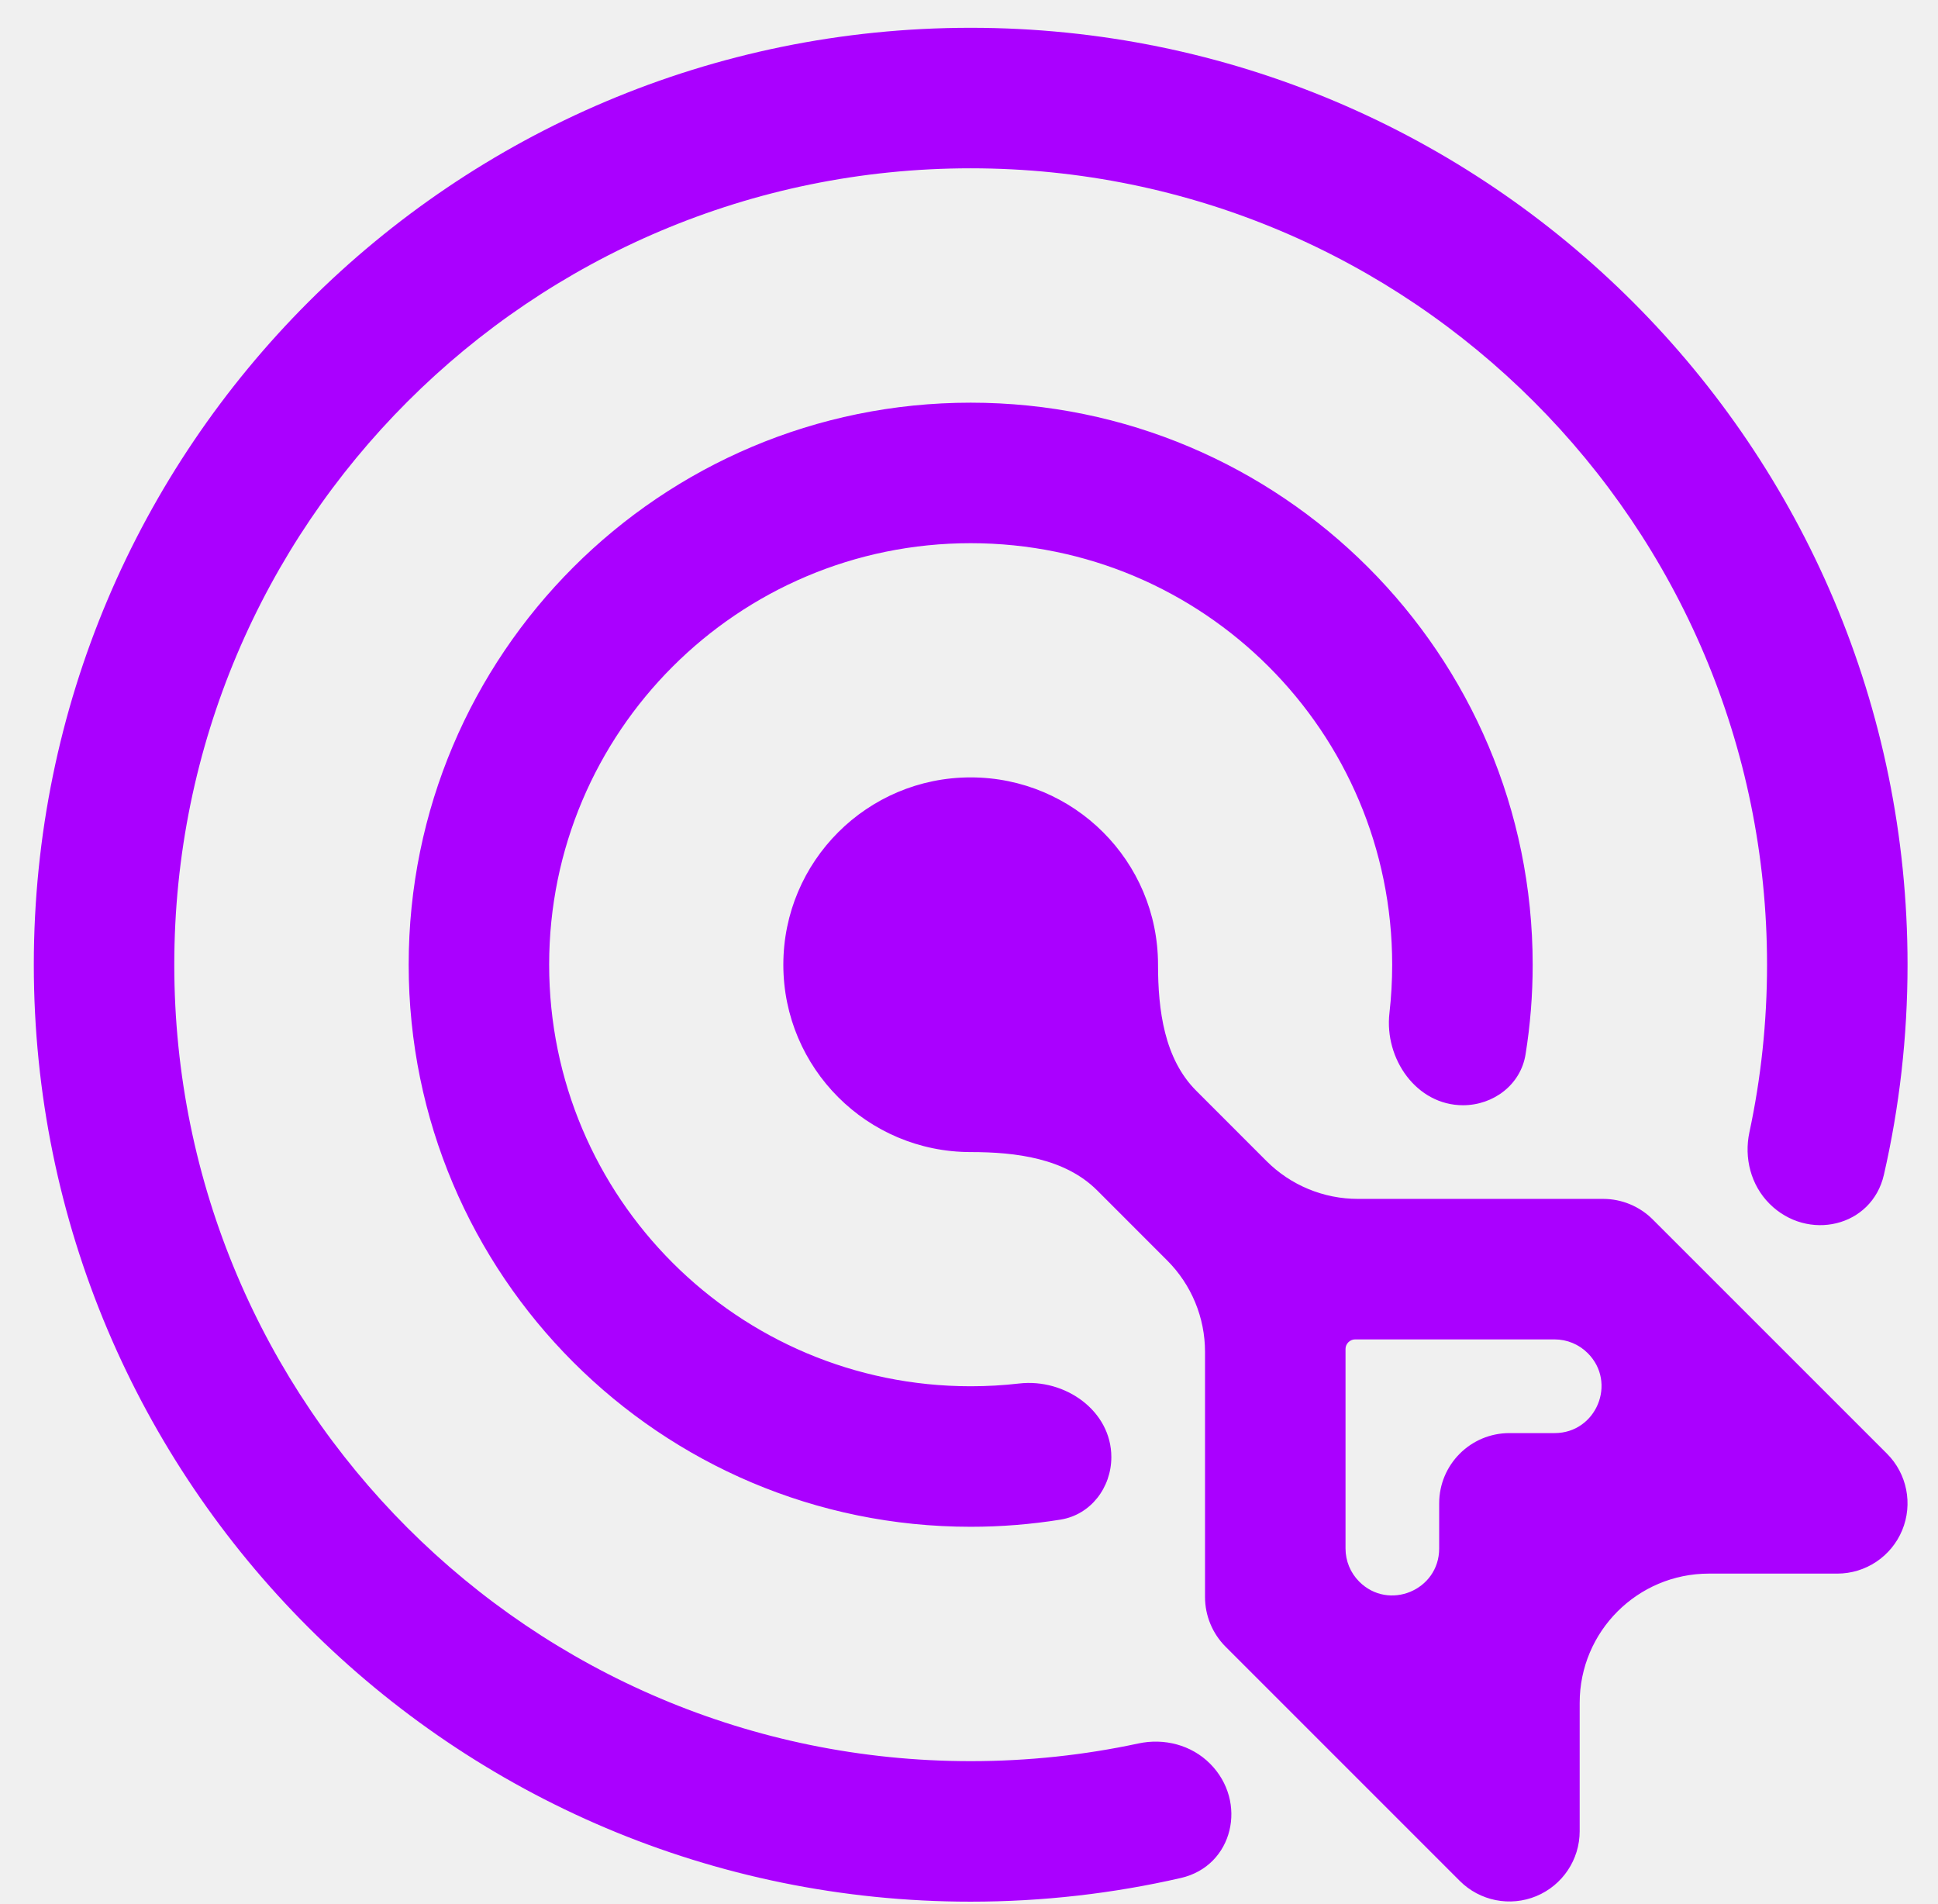
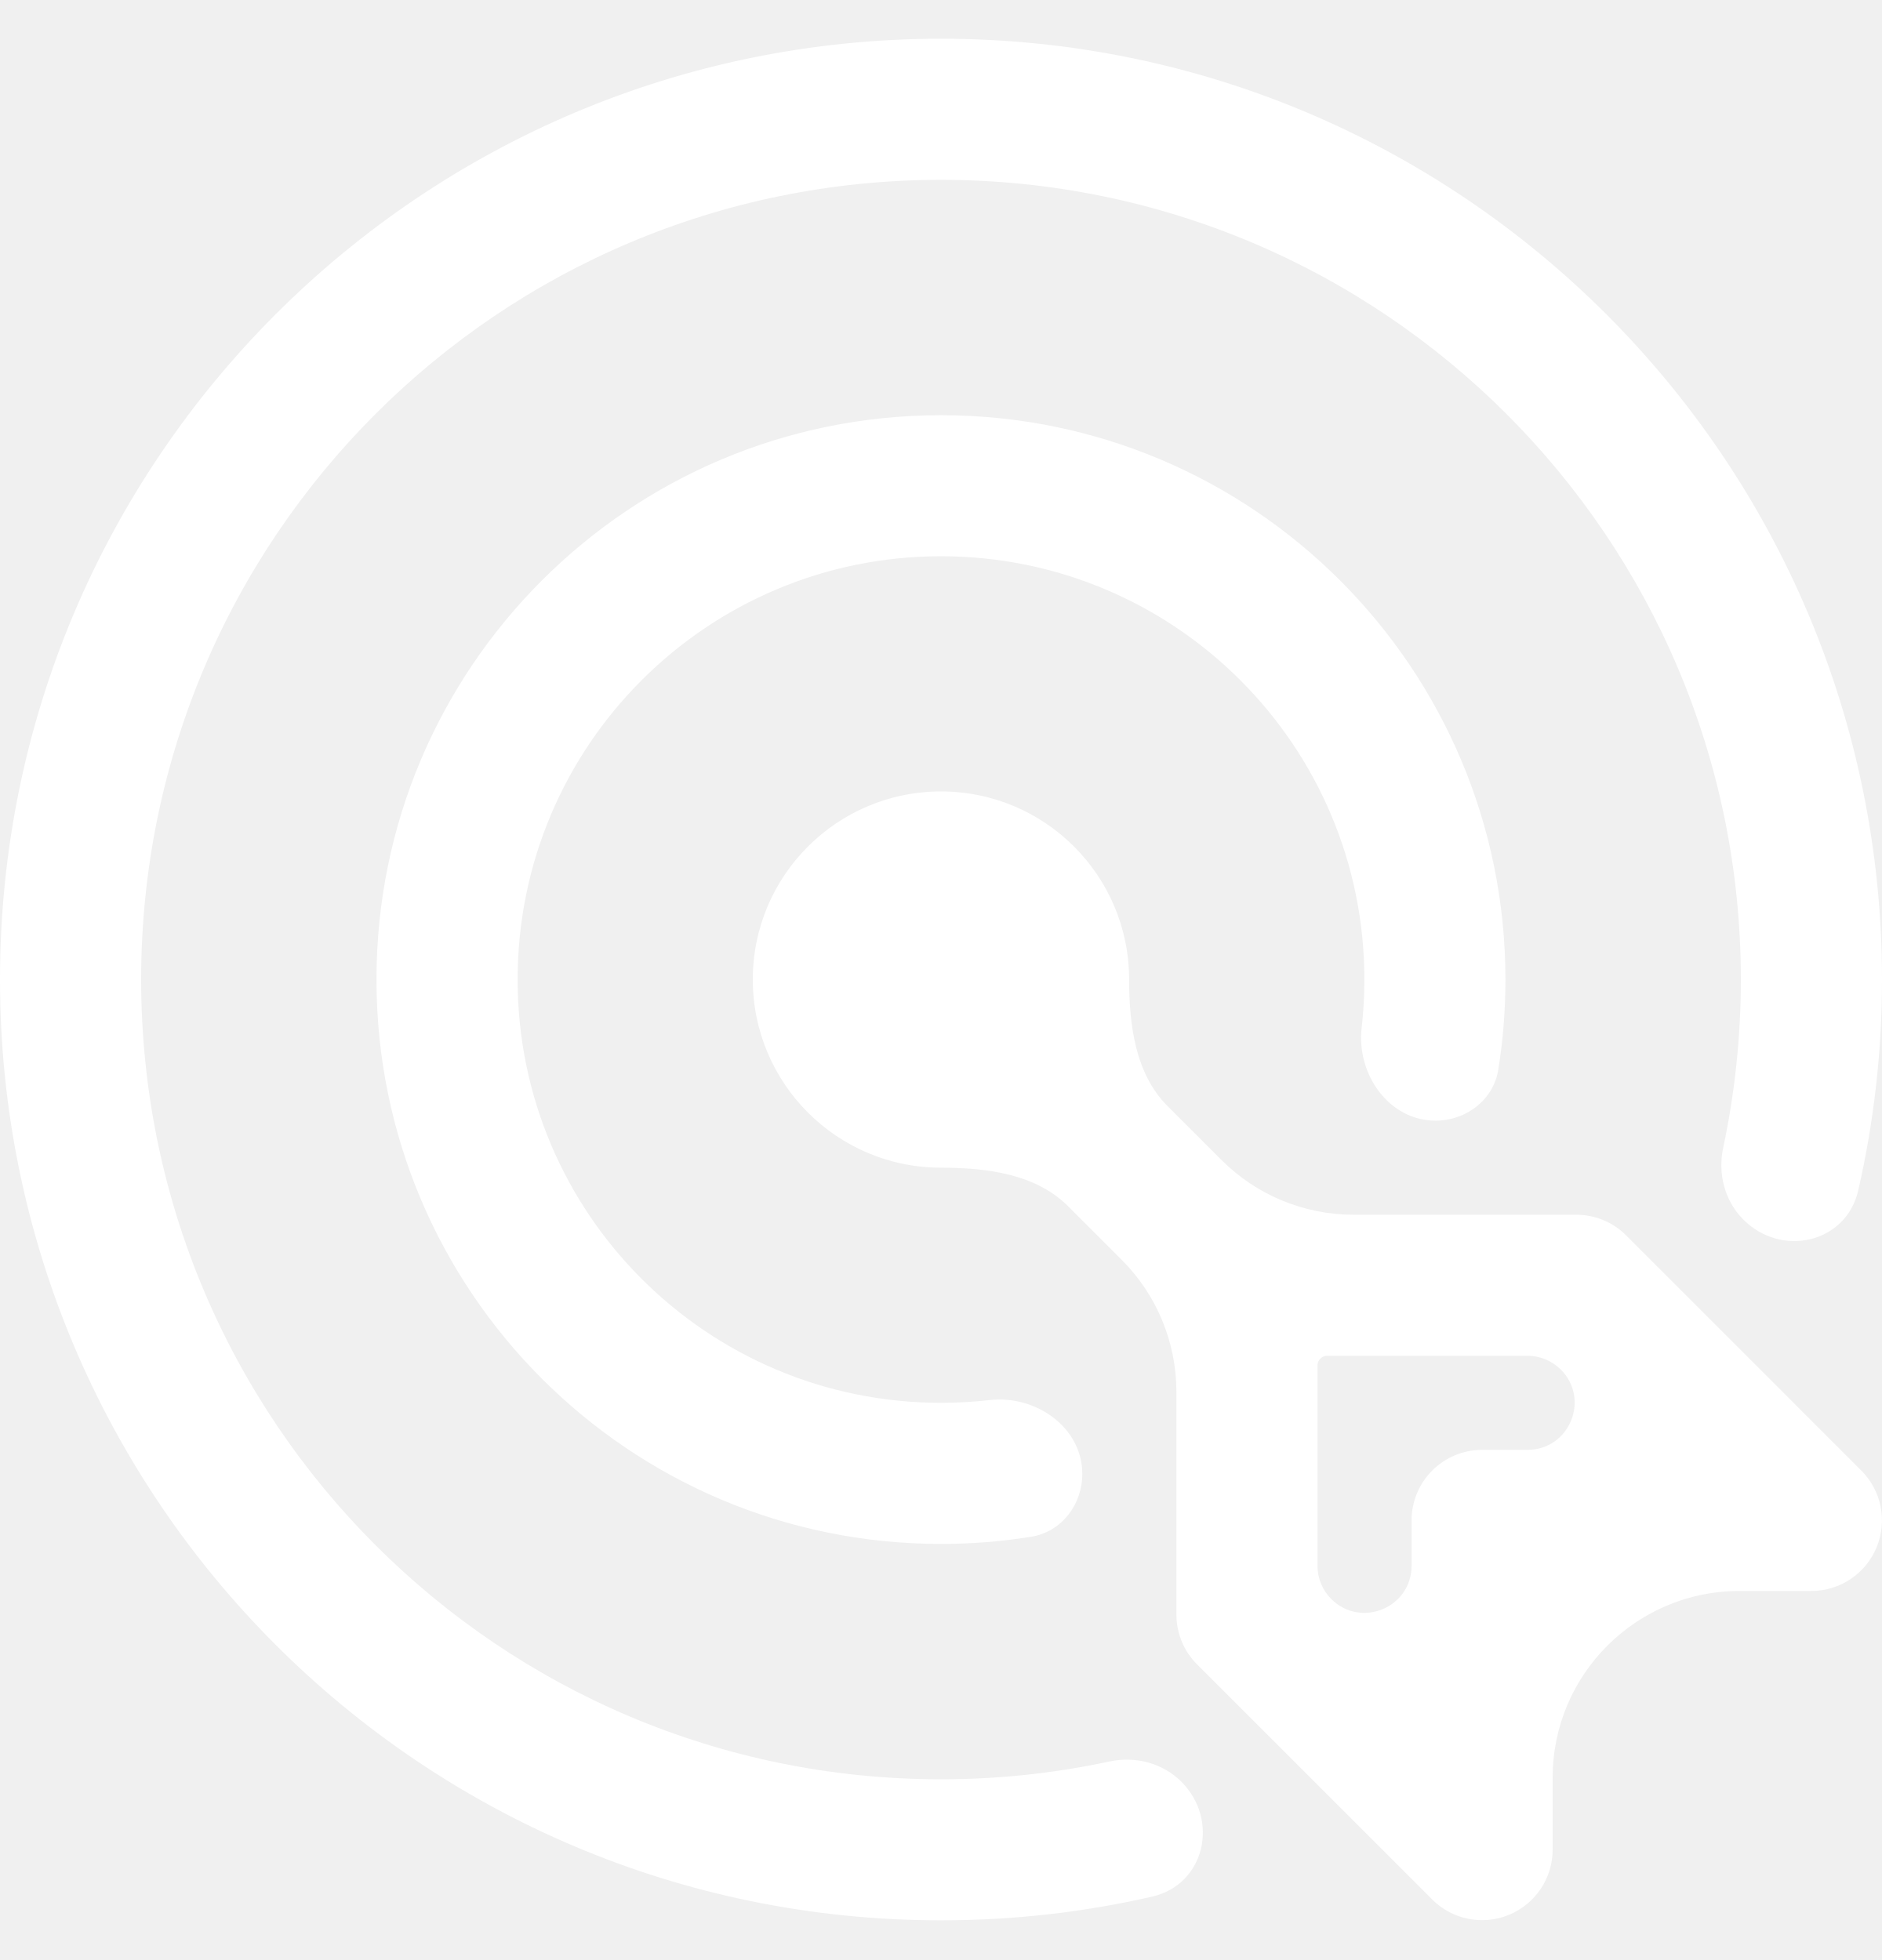
- <svg xmlns="http://www.w3.org/2000/svg" width="56" height="55" viewBox="0 0 56 55" fill="none">
-   <path d="M28.048 54.947C30.138 54.947 32.172 54.71 34.125 54.262C35.641 53.914 36.063 52.057 34.963 50.957C34.424 50.418 33.639 50.216 32.894 50.376C31.332 50.711 29.711 50.887 28.048 50.887C15.339 50.887 5.036 40.584 5.036 27.875C5.036 15.166 15.339 4.863 28.048 4.863C40.758 4.863 51.06 15.166 51.06 27.875C51.06 29.535 50.885 31.153 50.551 32.713C50.391 33.458 50.593 34.243 51.132 34.782C52.232 35.882 54.09 35.459 54.437 33.943C54.884 31.992 55.12 29.961 55.12 27.875C55.12 12.923 43 0.803 28.048 0.803C13.097 0.803 0.977 12.923 0.977 27.875C0.977 42.826 13.097 54.947 28.048 54.947ZM28.048 44.115C28.932 44.115 29.799 44.044 30.644 43.908C31.517 43.768 32.113 42.984 32.113 42.101C32.113 40.763 30.777 39.823 29.449 39.975C28.989 40.028 28.522 40.055 28.048 40.055C21.322 40.055 15.868 34.602 15.868 27.875C15.868 21.148 21.322 15.695 28.048 15.695C34.775 15.695 40.228 21.148 40.228 27.875C40.228 28.347 40.201 28.813 40.149 29.271C39.997 30.599 40.937 31.935 42.274 31.935C43.158 31.935 43.943 31.338 44.082 30.465C44.218 29.622 44.288 28.756 44.288 27.875C44.288 18.906 37.017 11.635 28.048 11.635C19.079 11.635 11.809 18.906 11.809 27.875C11.809 36.844 19.079 44.115 28.048 44.115ZM33.462 27.875C33.462 24.885 31.038 22.462 28.048 22.462C25.059 22.462 22.635 24.885 22.635 27.875C22.635 30.864 25.059 33.288 28.048 33.288C29.363 33.288 30.774 33.467 31.704 34.396L33.726 36.419C34.427 37.119 34.82 38.069 34.82 39.059L34.82 46.145C34.82 46.683 35.034 47.199 35.414 47.58L42.181 54.347C42.761 54.927 43.634 55.101 44.393 54.787C45.151 54.472 45.646 53.732 45.646 52.911V49.202C45.646 47.14 47.318 45.468 49.38 45.468L53.09 45.468C53.911 45.468 54.651 44.973 54.965 44.215C55.279 43.456 55.106 42.583 54.525 42.002L47.758 35.236C47.378 34.855 46.861 34.641 46.323 34.641L39.237 34.641C38.247 34.641 37.297 34.248 36.597 33.548L34.568 31.518C33.641 30.592 33.462 29.185 33.462 27.875ZM44.922 38.701C45.281 38.701 45.625 38.844 45.879 39.098C46.731 39.95 46.127 41.408 44.922 41.408L43.616 41.408C42.495 41.408 41.586 42.317 41.586 43.438V44.743C41.586 45.949 40.128 46.553 39.276 45.7C39.022 45.446 38.88 45.102 38.88 44.743L38.88 38.974C38.88 38.902 38.911 38.834 38.962 38.783C39.013 38.733 39.081 38.701 39.152 38.701H44.922Z" fill="#AA00FF" />
+ <svg xmlns="http://www.w3.org/2000/svg" width="24" height="25" viewBox="0 0 24 25" fill="none">
+   <path id="Vector" d="M12 24.494C12.926 24.494 13.828 24.39 14.694 24.191C15.366 24.037 15.553 23.213 15.065 22.726V22.726C14.826 22.487 14.478 22.397 14.148 22.468C13.455 22.617 12.737 22.695 12 22.695C6.366 22.695 1.8 18.128 1.8 12.494C1.8 6.861 6.366 2.294 12 2.294C17.634 2.294 22.2 6.861 22.2 12.494C22.2 13.23 22.122 13.947 21.975 14.639C21.904 14.969 21.993 15.317 22.232 15.556V15.556C22.72 16.044 23.543 15.856 23.697 15.184C23.895 14.319 24 13.419 24 12.494C24 5.867 18.627 0.494 12 0.494C5.373 0.494 0 5.867 0 12.494C0 19.122 5.373 24.494 12 24.494ZM12 19.693C12.392 19.693 12.776 19.662 13.151 19.601C13.537 19.539 13.802 19.192 13.802 18.8V18.8C13.802 18.207 13.21 17.791 12.621 17.858C12.417 17.881 12.21 17.893 12 17.893C9.018 17.893 6.601 15.476 6.601 12.494C6.601 9.513 9.018 7.095 12 7.095C14.982 7.095 17.399 9.513 17.399 12.494C17.399 12.704 17.387 12.91 17.364 13.113C17.297 13.702 17.713 14.294 18.306 14.294V14.294C18.698 14.294 19.045 14.029 19.107 13.643C19.167 13.269 19.198 12.885 19.198 12.494C19.198 8.519 15.976 5.296 12 5.296C8.024 5.296 4.801 8.519 4.801 12.494C4.801 16.47 8.024 19.693 12 19.693ZM14.399 12.494C14.399 11.169 13.325 10.095 12 10.095C10.675 10.095 9.6 11.169 9.6 12.494C9.6 13.819 10.675 14.894 12 14.894V14.894C12.583 14.894 13.208 14.973 13.62 15.385L14.304 16.069C14.751 16.515 15.002 17.121 15.002 17.753L15.002 20.593C15.002 20.831 15.096 21.06 15.265 21.229L18.264 24.228C18.522 24.486 18.909 24.563 19.245 24.423C19.581 24.284 19.8 23.956 19.8 23.592V22.674C19.8 21.359 20.867 20.293 22.182 20.293L23.1 20.293C23.464 20.293 23.792 20.073 23.931 19.737C24.07 19.401 23.994 19.014 23.736 18.757L20.737 15.757C20.568 15.588 20.339 15.494 20.101 15.494L17.261 15.494C16.629 15.494 16.023 15.243 15.577 14.796L14.89 14.109C14.479 13.699 14.399 13.075 14.399 12.494V12.494ZM19.479 17.293C19.638 17.293 19.791 17.357 19.904 17.469V17.469C20.282 17.847 20.014 18.493 19.479 18.493L18.901 18.493C18.404 18.493 18.001 18.896 18.001 19.393V19.971C18.001 20.506 17.355 20.773 16.977 20.396V20.396C16.864 20.283 16.801 20.131 16.801 19.971L16.801 17.414C16.801 17.382 16.815 17.352 16.837 17.33V17.33V17.33C16.86 17.307 16.89 17.293 16.922 17.293H19.479Z" fill="white" />
</svg>
